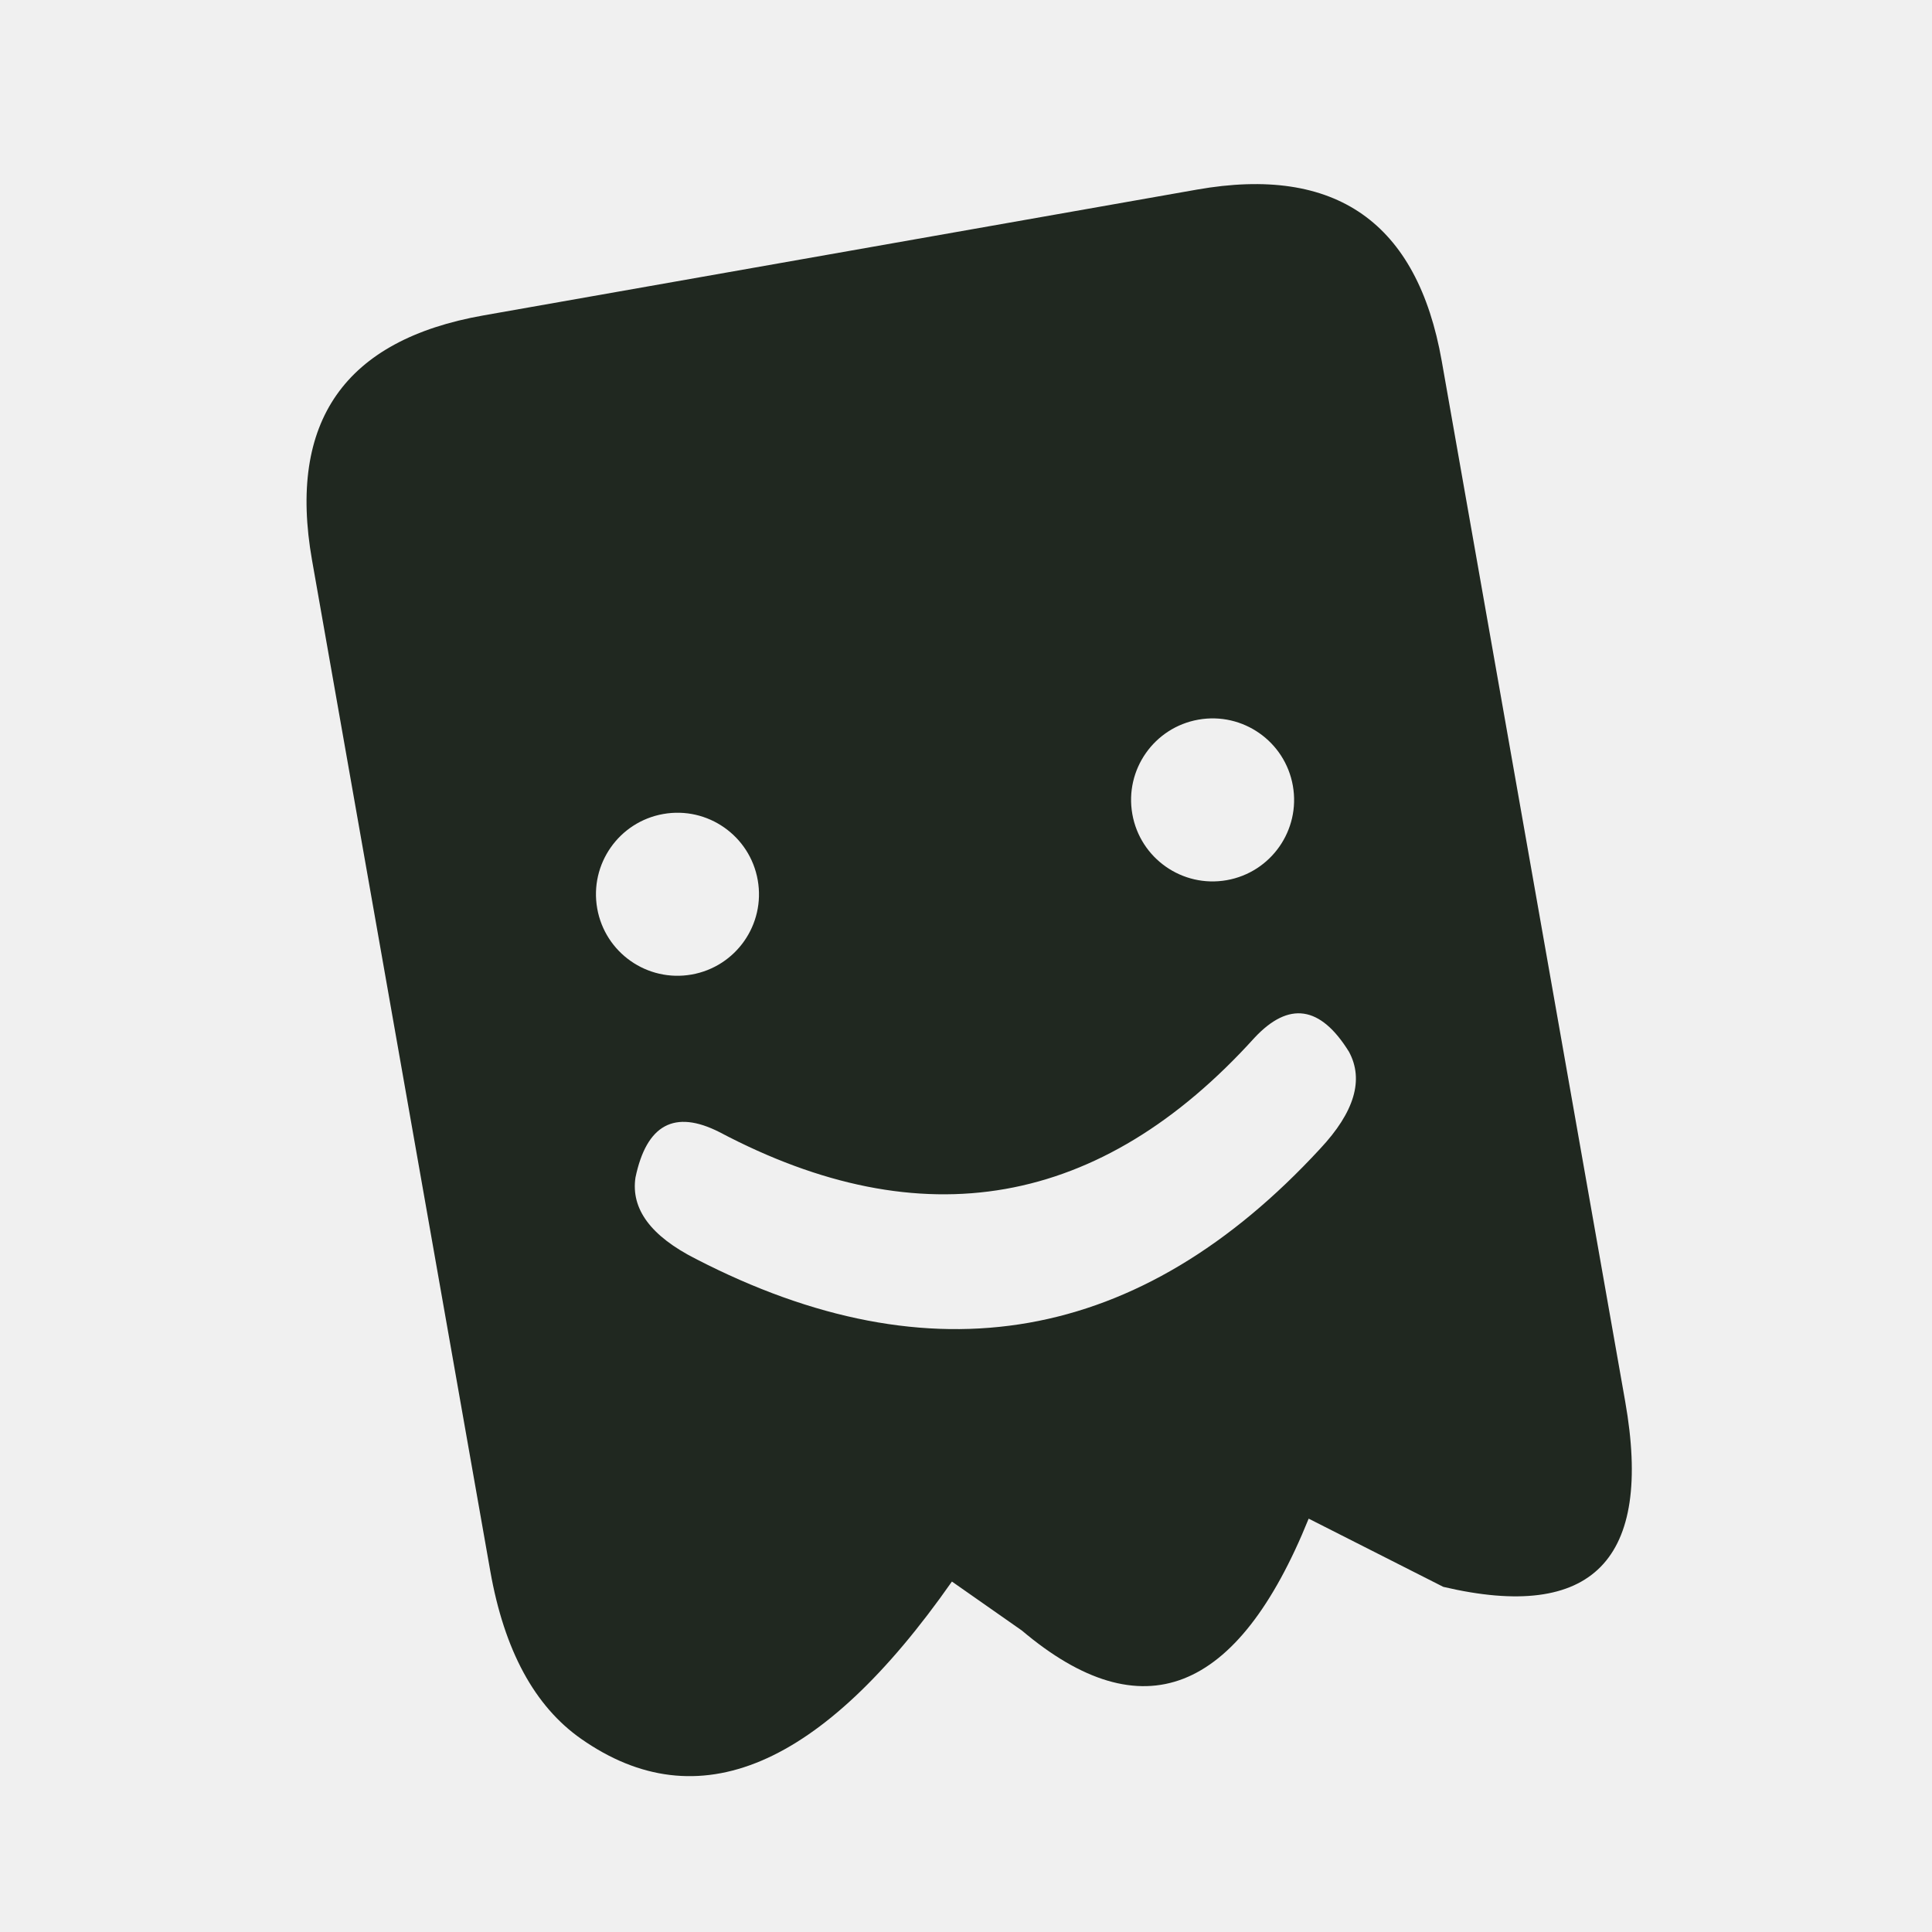
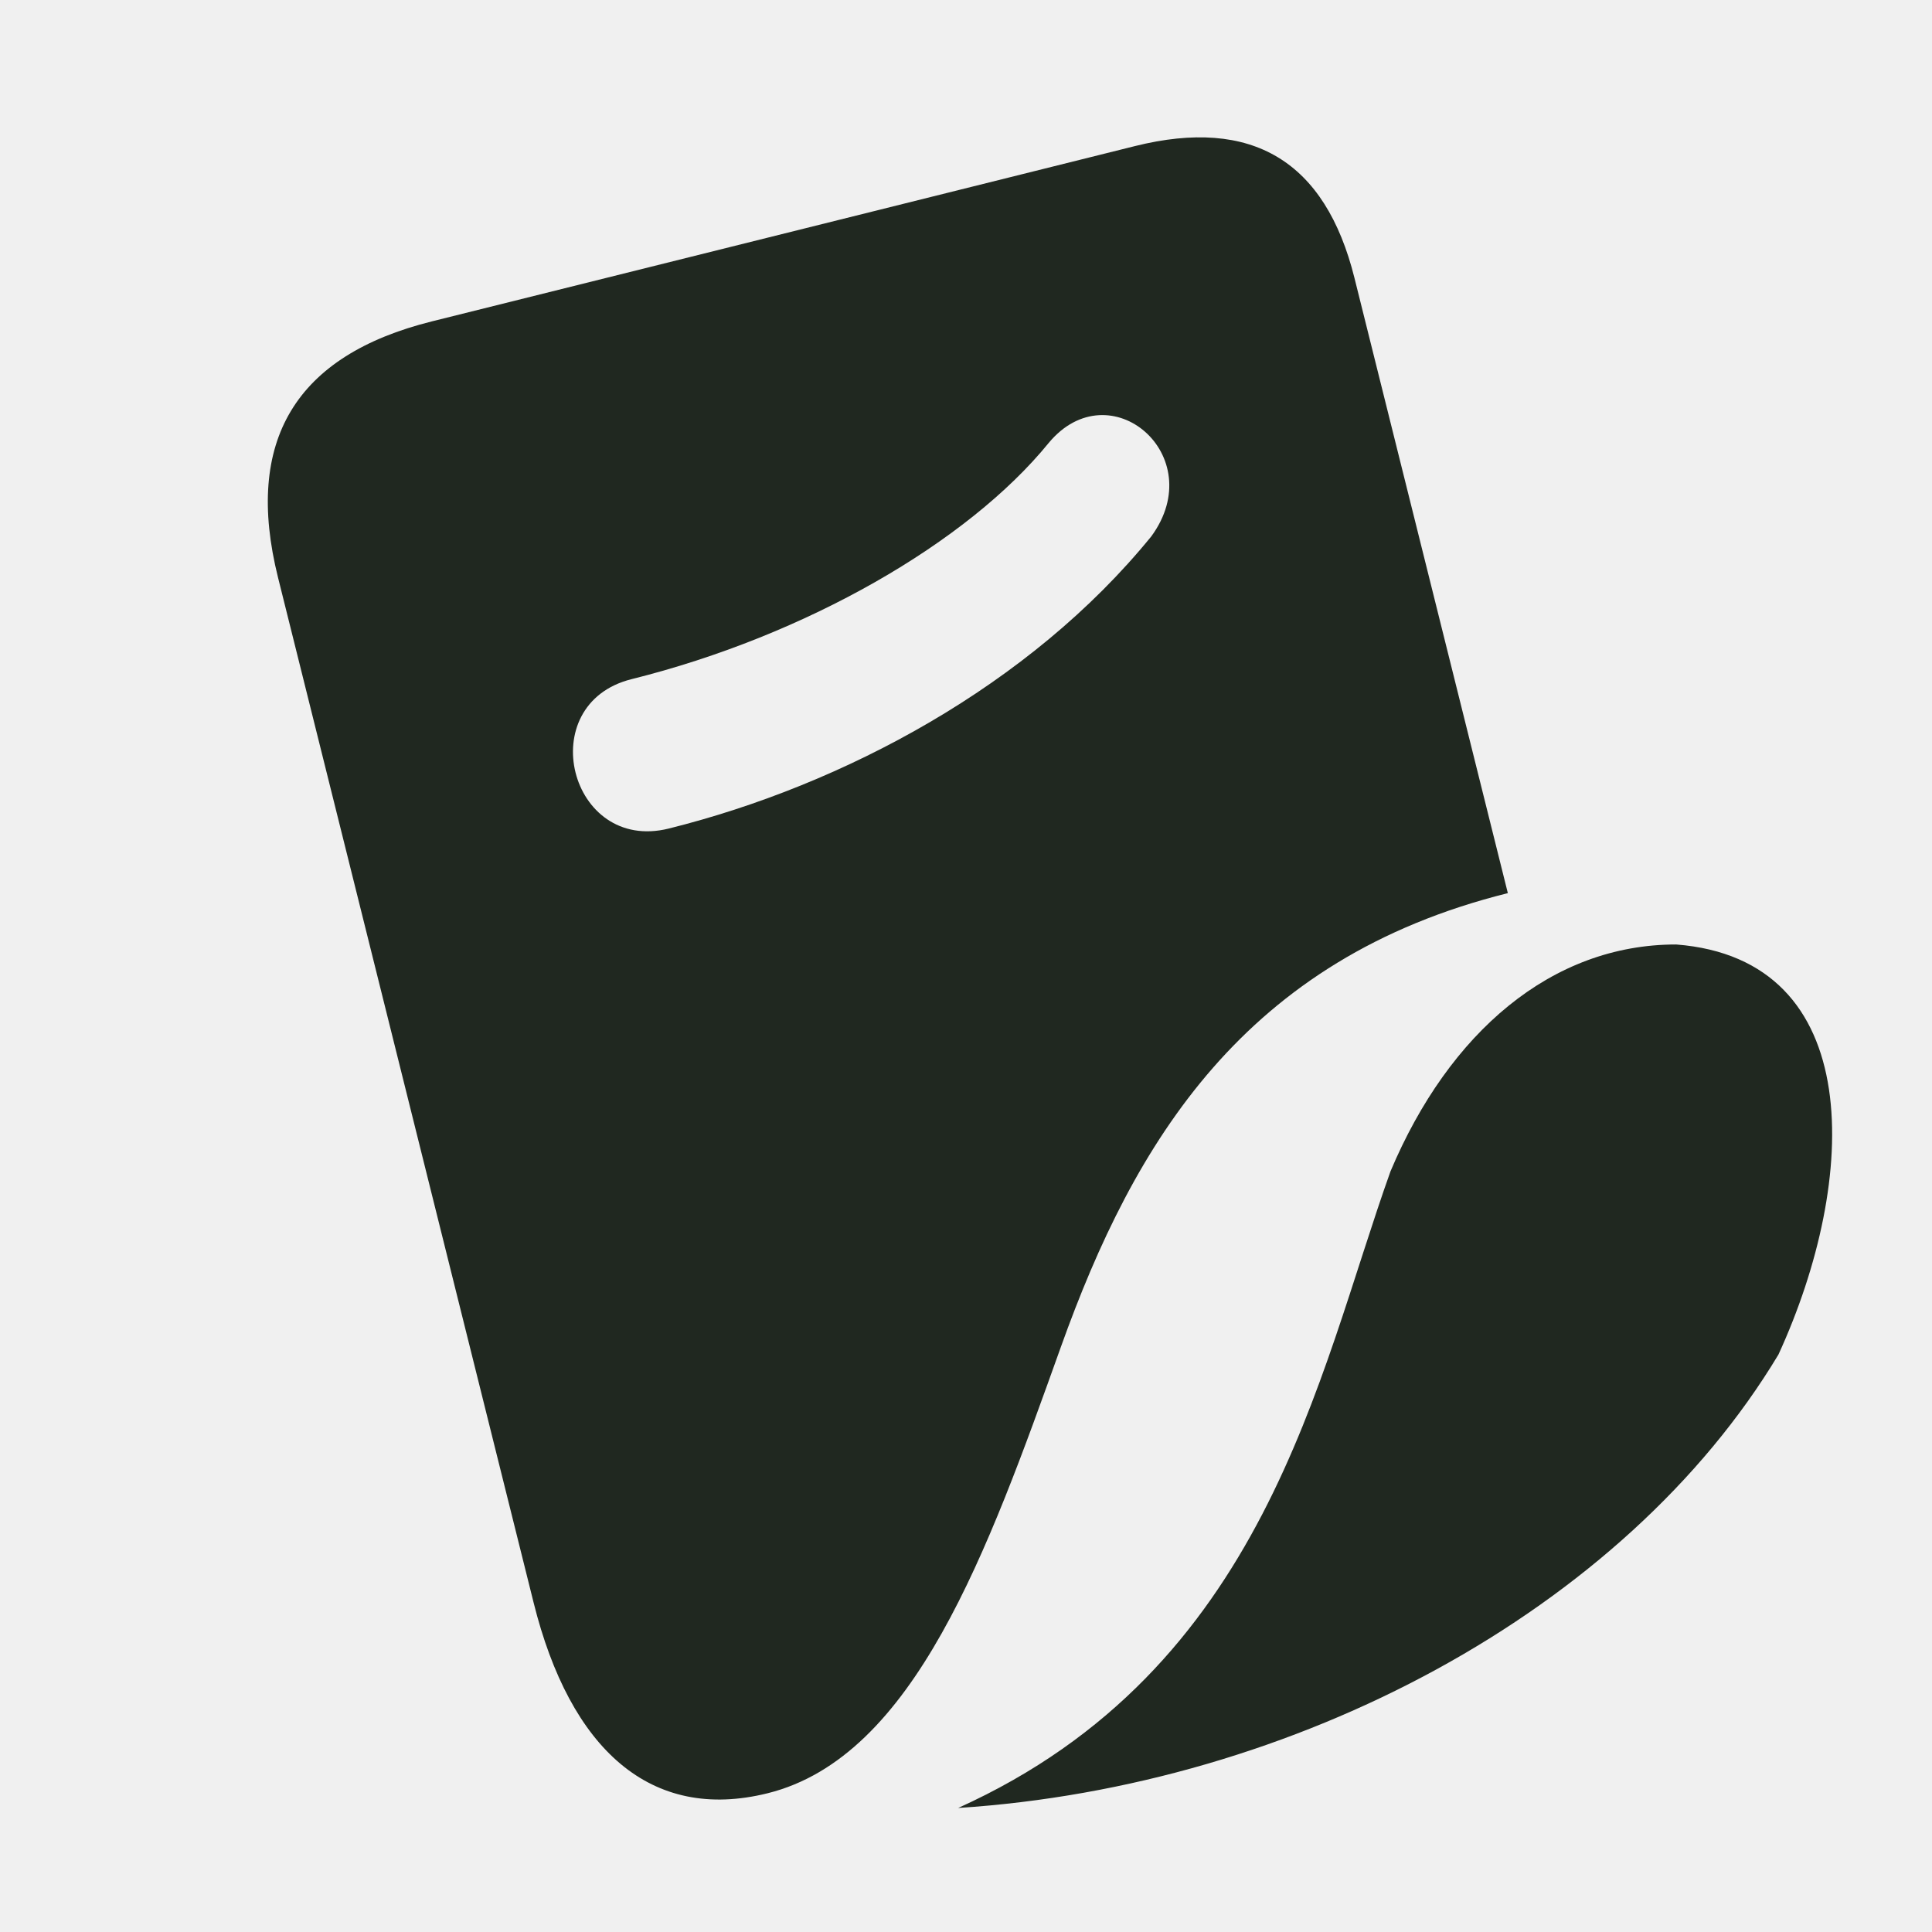
<svg xmlns="http://www.w3.org/2000/svg" viewBox="0 0 64 64" fill="#202820">
-   <g transform="rotate(-10 32 32)">
-     <path fill-rule="evenodd" d="M20 8H44Q51 8 51 15V50Q51 58 44 55L40 52Q35 60 30 54L28 52Q20 60 15 55Q13 53 13 49V15Q13 8 20 8Z M25.7 28A2.7 2.7 0 1 1 20.3 28A2.7 2.7 0 1 1 25.7 28Z M43.7 28A2.7 2.7 0 1 1 38.3 28A2.7 2.7 0 1 1 43.7 28Z M23 36Q32 43 41 36Q43 34.5 44 37Q44.5 38.5 42.5 40Q32 48 21.5 40Q19.5 38.5 20 37Q21 34.5 23 36Z" />
+   <defs>
+     <mask id="receipt-cut" maskUnits="userSpaceOnUse" x="0" y="0" width="64" height="64" style="mask-type:luminance">
+       <rect width="64" height="64" fill="white" />
+       <path d="M3 6C10 6 17 4 21 1C24 -1.2 27 3 24 5.5C18 10 10 12 3 12C-1 12 -1 6 3 6Z" transform="translate(21 15) scale(.85)" fill="black" />
+     </mask>
+   </defs>
+   <g transform="rotate(-14 32 32)">
+     <path d="M20 7H44Q50 7 50 13V34C41 34 36 39 32 45C28 51 24 57 19 57C15 57 13 54 13 49V14Q13 7 20 7Z M25 59C36 57 40 48 44 42C47 38 51 36 55 37C61 39 59 46 55 51C48 58 36 61 25 59Z" mask="url(#receipt-cut)" />
  </g>
</svg>
